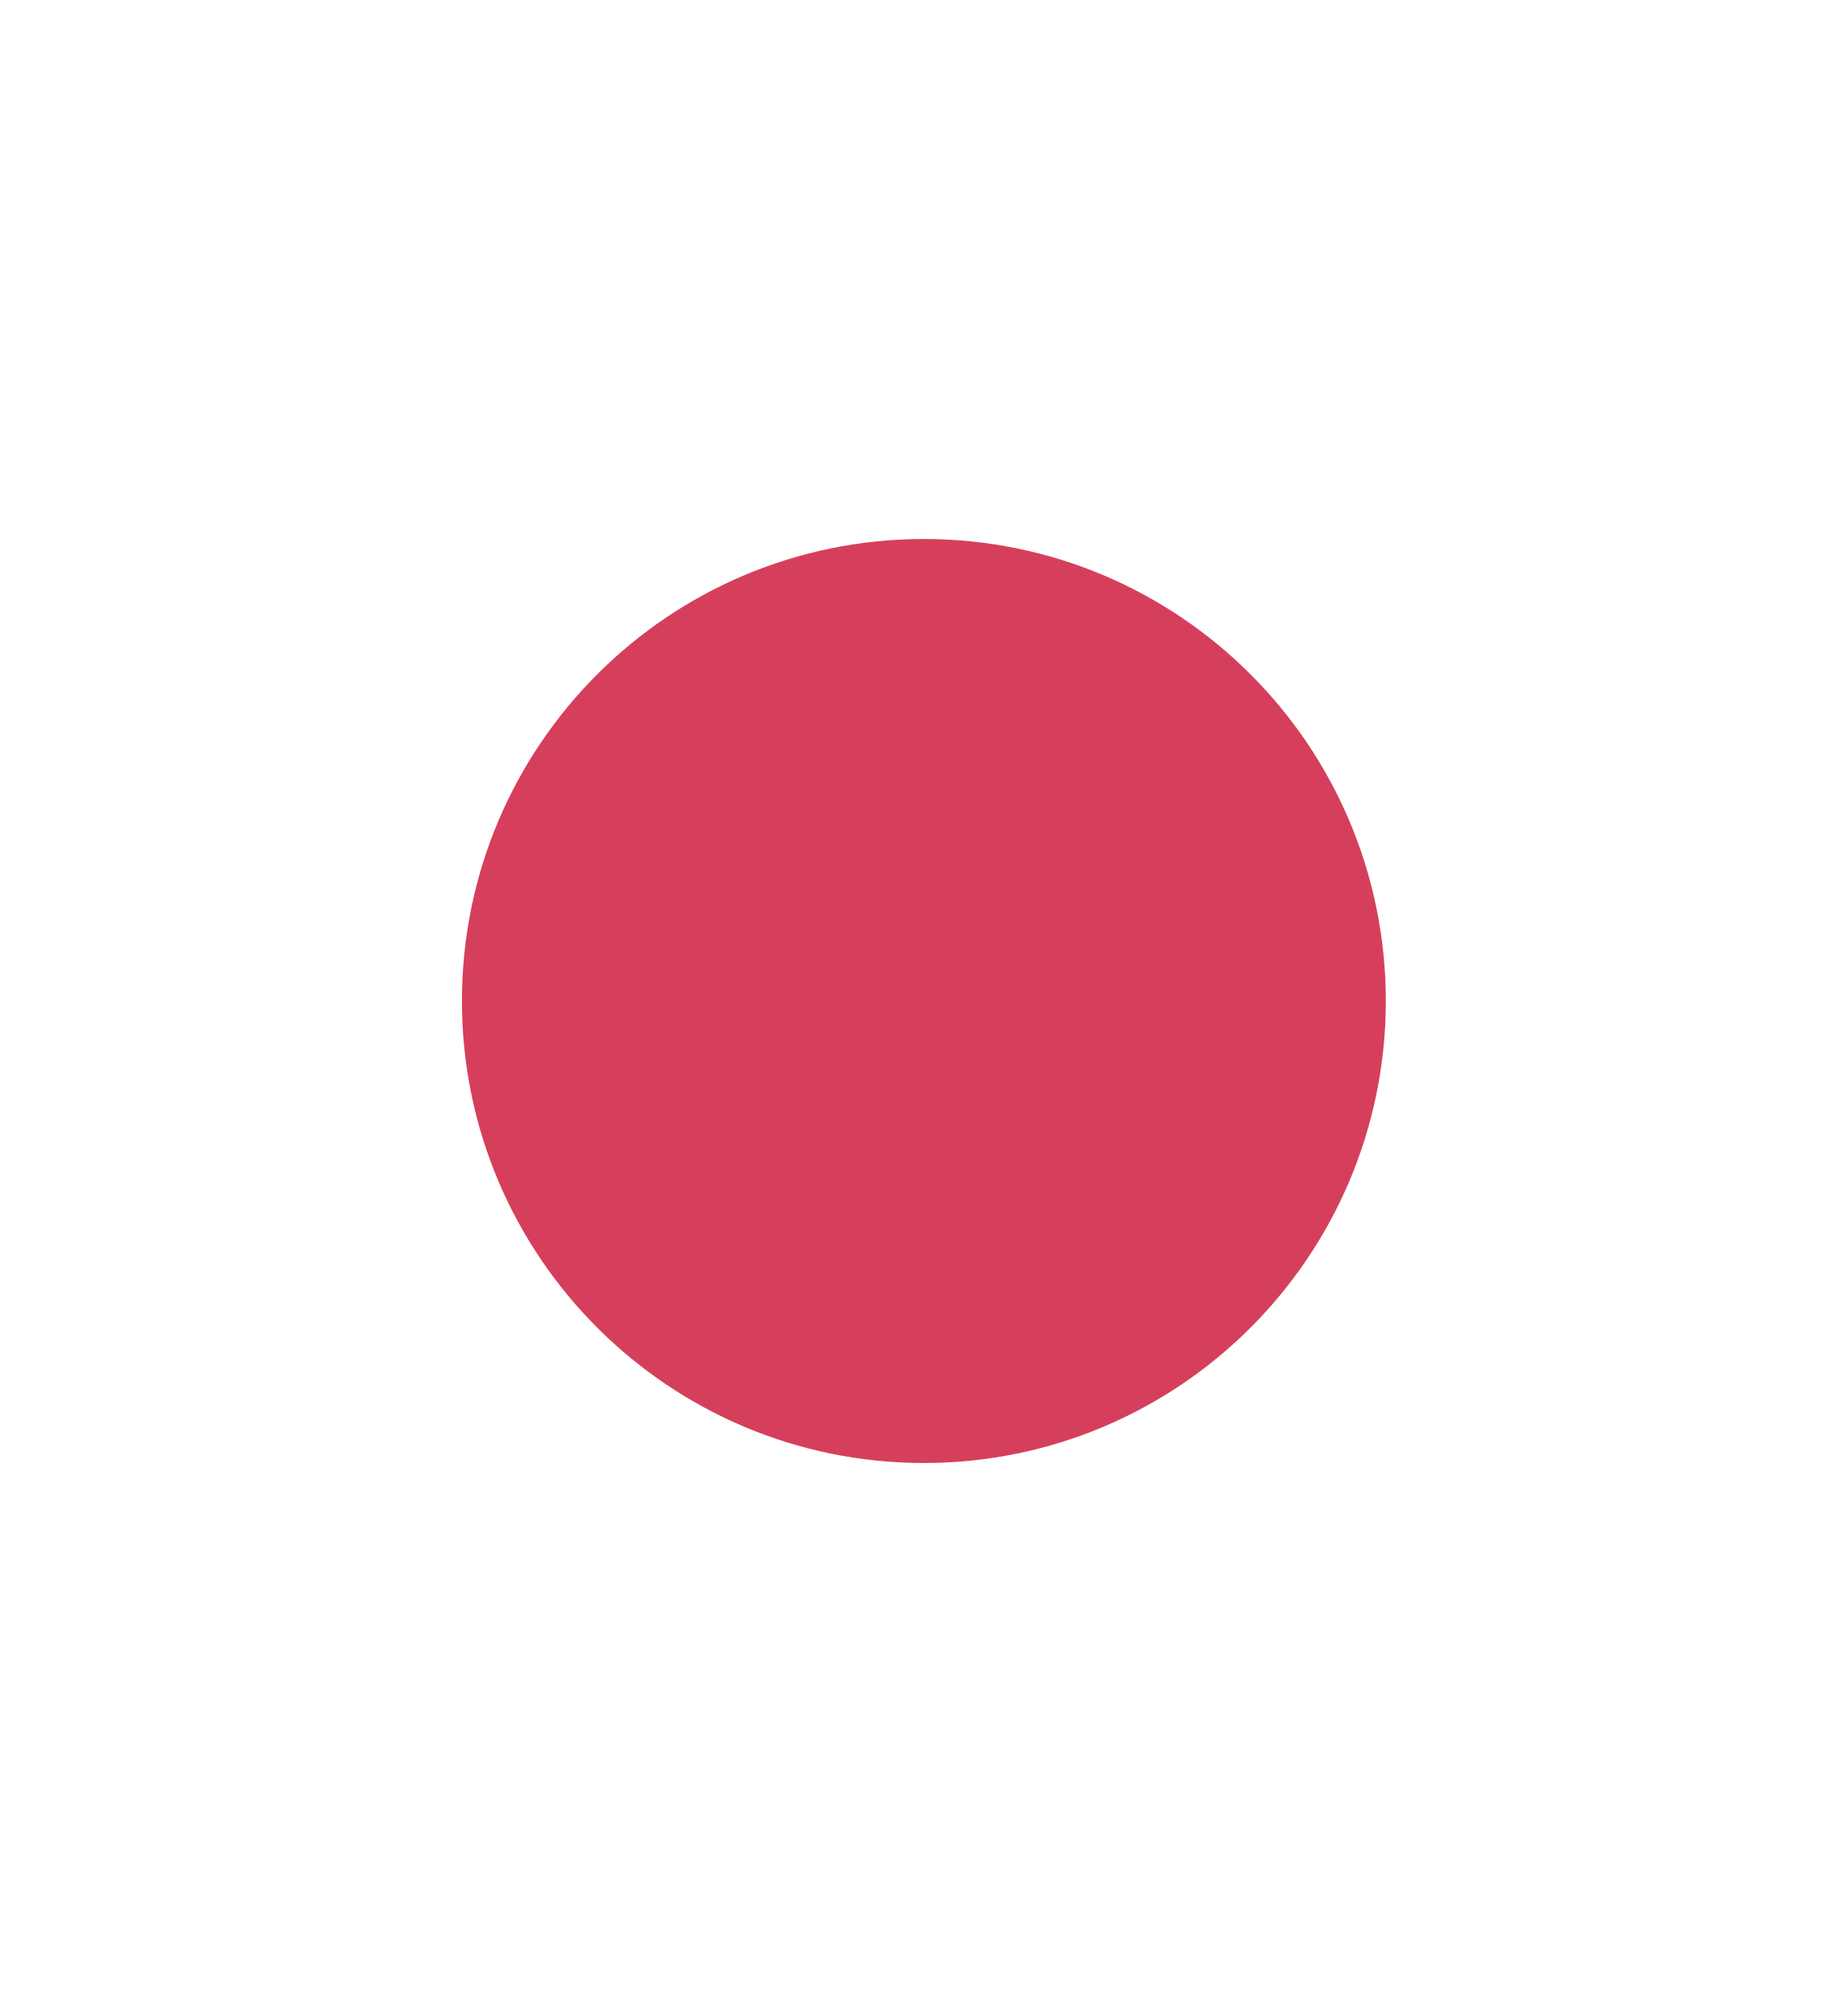
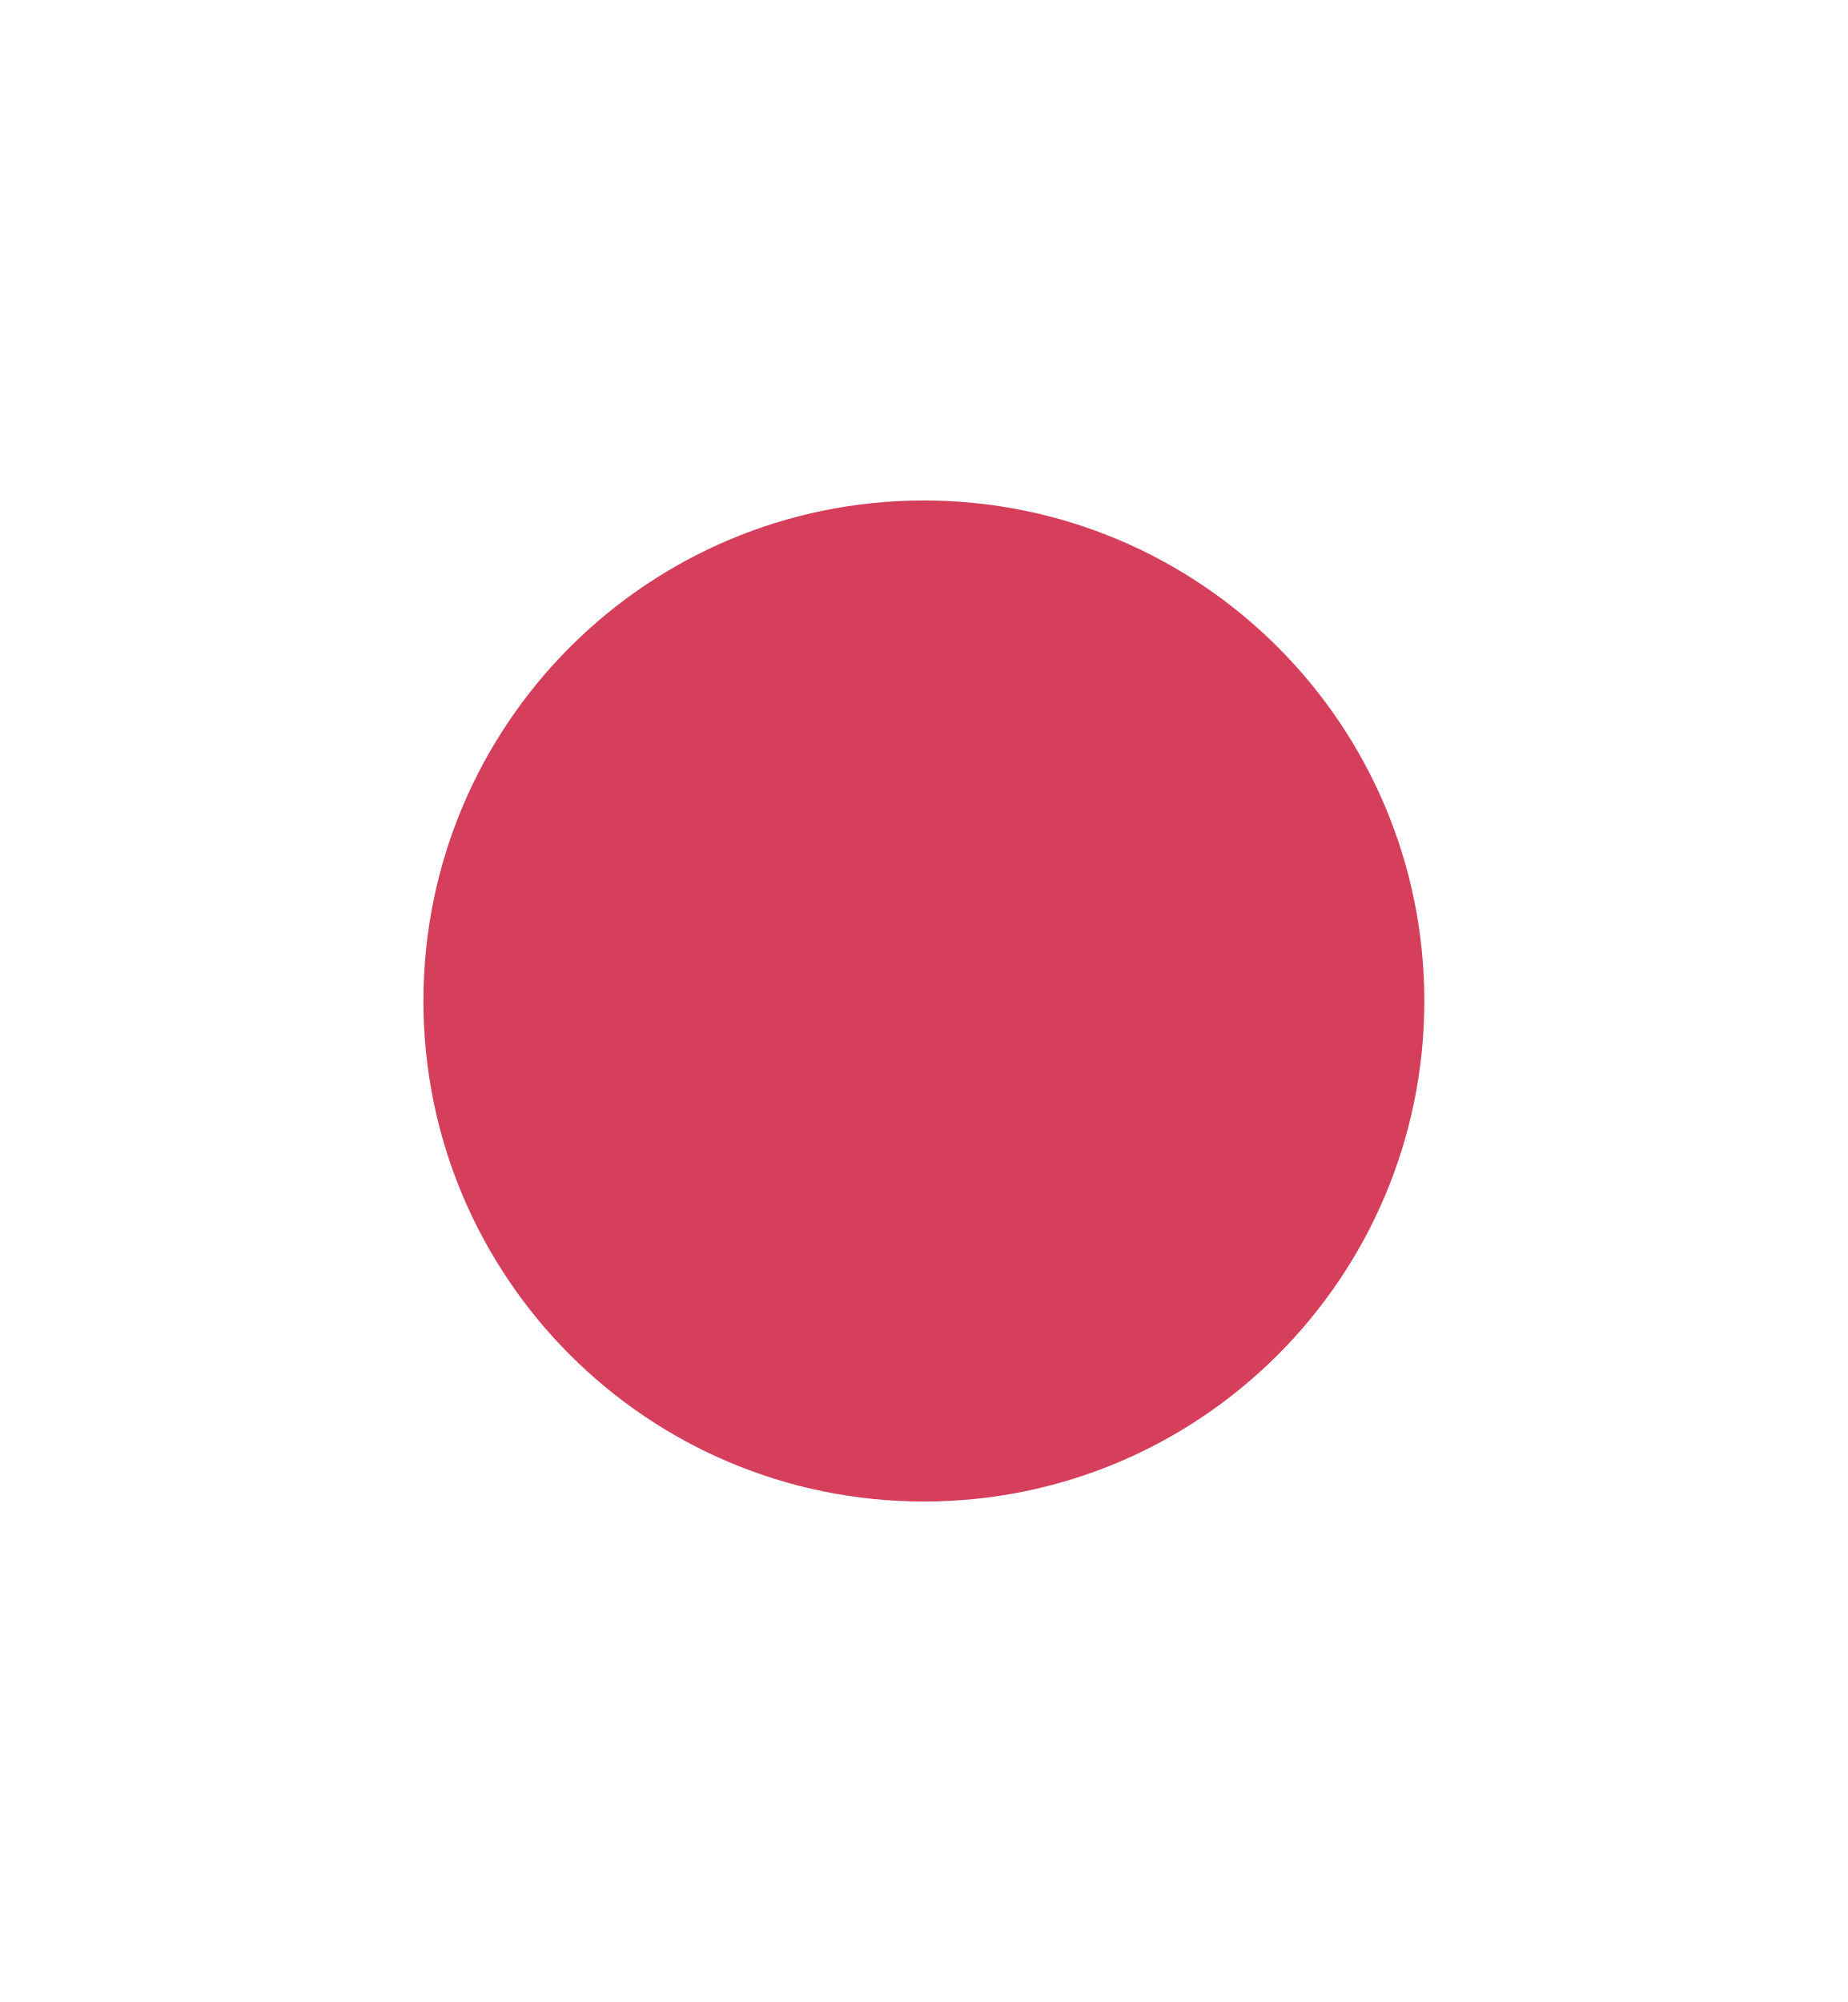
<svg xmlns="http://www.w3.org/2000/svg" viewBox="0 0 24 26" height="26" width="24" version="1.1" id="svg2">
  <defs id="defs6" />
-   <circle cy="13" cx="12" id="path3338" style="fill:#d63f5b;fill-opacity:1;fill-rule:evenodd;stroke:#d63f5b;stroke-width:1.5;stroke-linecap:butt;stroke-linejoin:miter;stroke-miterlimit:4;stroke-dasharray:none;stroke-opacity:1" r="5.25" />
+   <circle cy="13" cx="12" id="path3338" style="fill:#d63f5b;fill-opacity:1;fill-rule:evenodd;stroke:#d63f5b;stroke-width:1.37;stroke-linecap:butt;stroke-linejoin:miter;stroke-miterlimit:4;stroke-opacity:1;stroke-dasharray:none" r="5.25" transform="matrix(1.095238,0,0,1.095238,-1.142857,-1.238095)" />
</svg>
